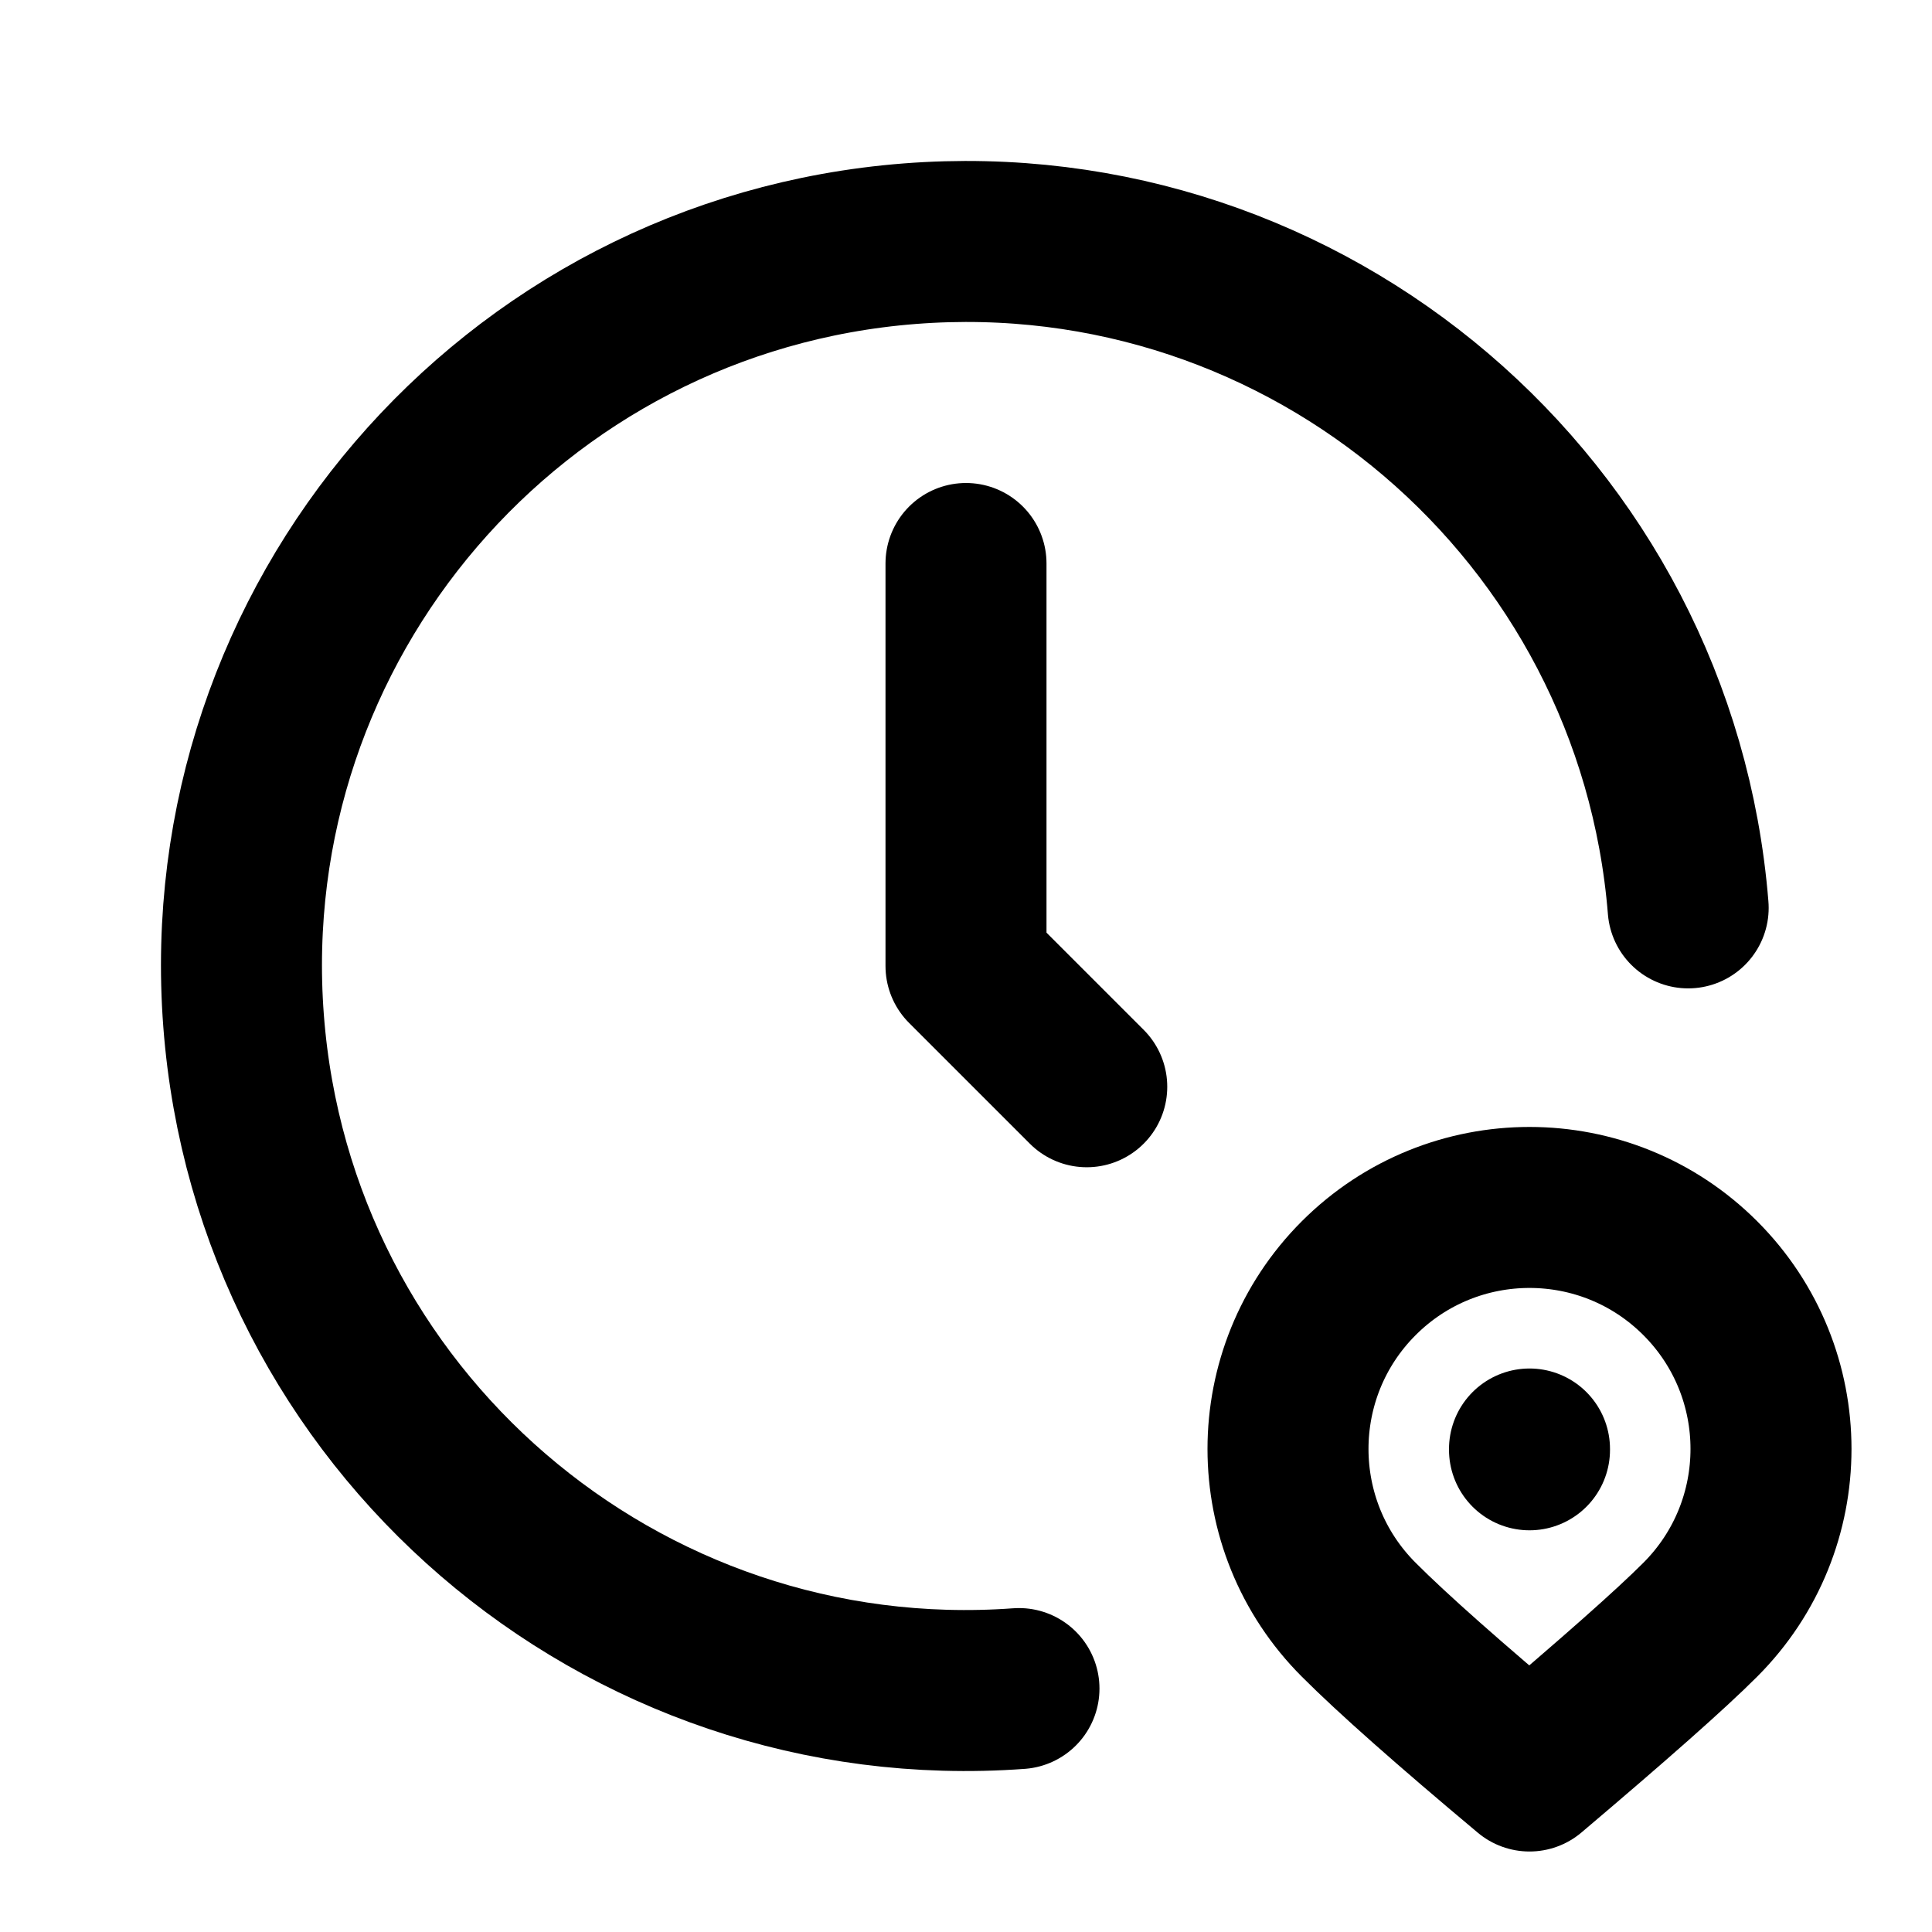
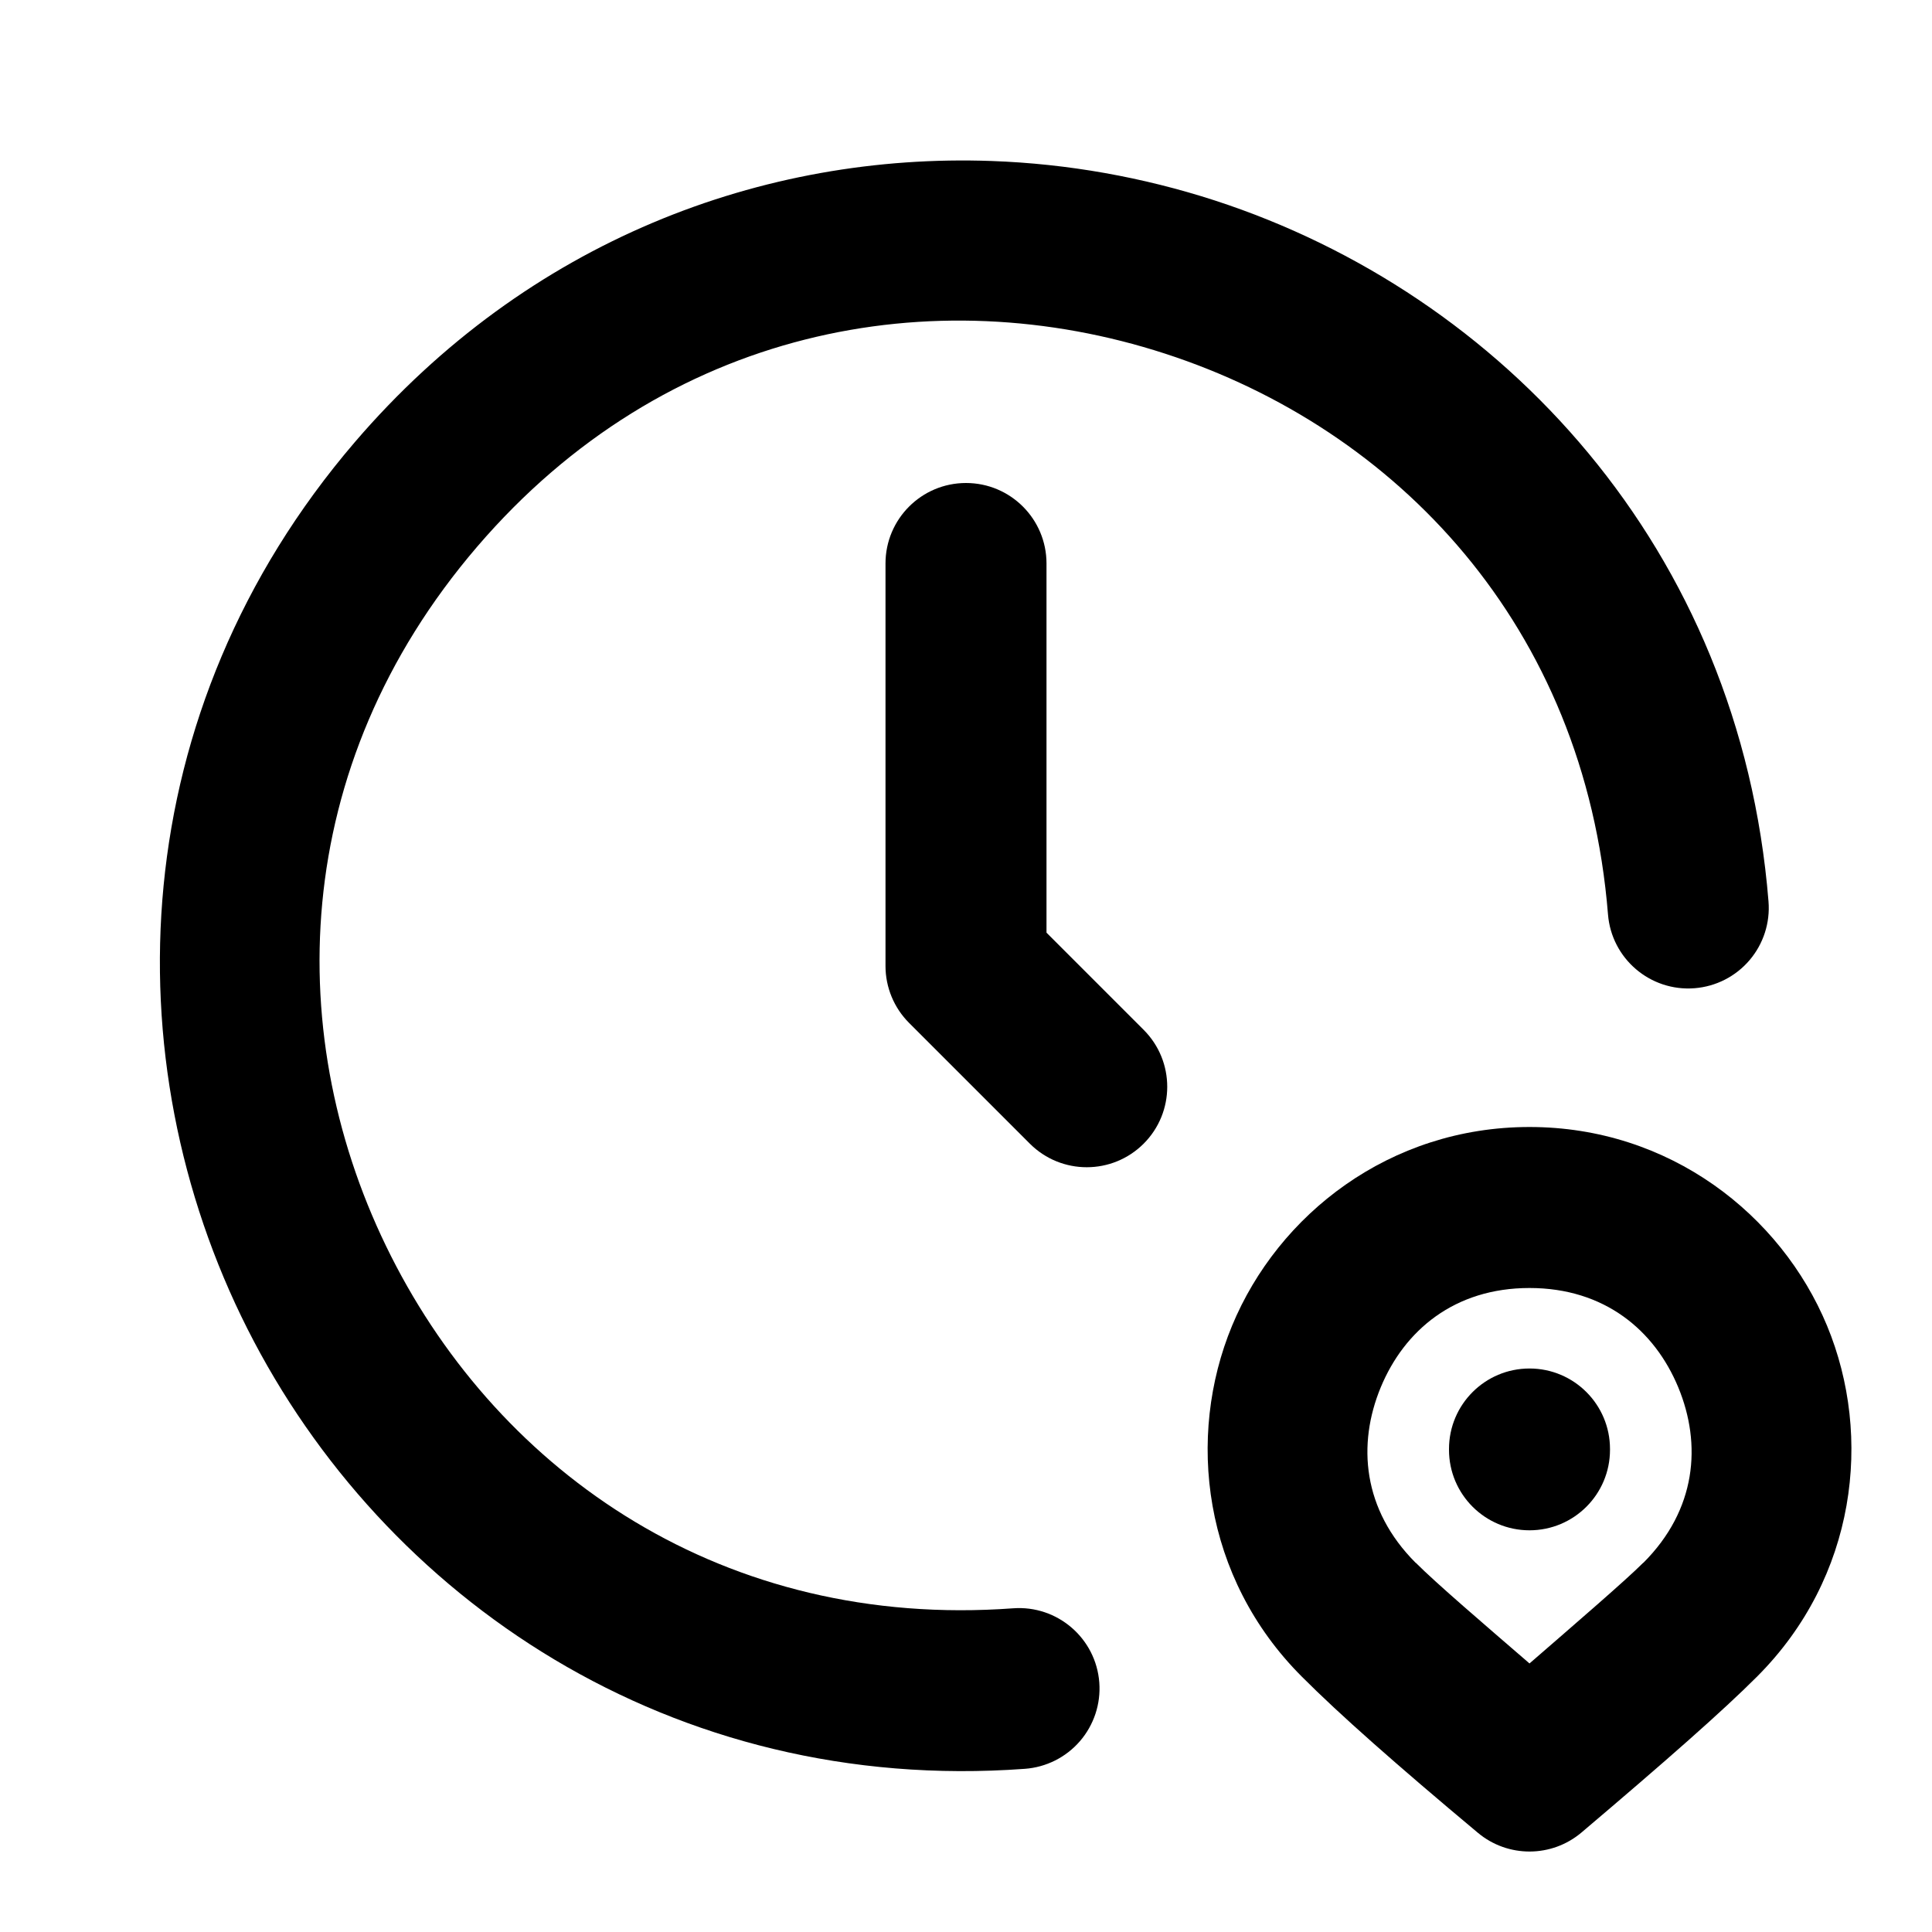
- <svg xmlns="http://www.w3.org/2000/svg" width="24" height="24" viewBox="0 0 24 24" fill="none" stroke="currentColor" stroke-width="2" stroke-linecap="round" stroke-linejoin="round">
-   <path d="M20.971 11.278a9 9 0 1 0 -8.313 9.698" />
-   <path d="M12 7v5l1.5 1.5" />
-   <path d="M21.121 20.121a3 3 0 1 0 -4.242 0c.418 .419 1.125 1.045 2.121 1.879c1.051 -.89 1.759 -1.516 2.121 -1.879" />
-   <path d="M19 18v.01" />
+ <svg xmlns="http://www.w3.org/2000/svg" width="24" height="24" viewBox="0 0 24 24" fill="currentColor">
+   <path d="M 12.32,2 C 9.486,1.898 6.558,2.985 4.408,5.492 1.542,8.836 1.384,13.161 3.074,16.508 c 1.69,3.347 5.264,5.787 9.656,5.465 A 1,1 0 0 0 13.656,20.902 1,1 0 0 0 12.584,19.979 C 8.994,20.242 6.221,18.305 4.859,15.607 3.497,12.91 3.584,9.525 5.926,6.793 8.268,4.061 11.599,3.459 14.473,4.393 c 2.874,0.934 5.213,3.377 5.502,6.965 a 1,1 0 0 0 1.076,0.918 1,1 0 0 0 0.918,-1.078 C 21.615,6.807 18.655,3.649 15.09,2.49 14.198,2.201 13.265,2.034 12.32,2 Z" />
+   <path d="m 12,6 a 1,1 0 0 0 -1,1 v 5 a 1,1 0 0 0 0.293,0.707 l 1.5,1.5 a 1,1 0 0 0 1.414,0 1,1 0 0 0 0,-1.414 L 13,11.586 V 7 A 1,1 0 0 0 12,6 Z" />
+   <path d="m 19,14 c -1.739,0 -3.123,1.088 -3.695,2.469 -0.572,1.381 -0.363,3.13 0.867,4.359 0.464,0.466 1.179,1.097 2.186,1.939 a 1,1 0 0 0 1.289,-0.004 c 1.056,-0.895 1.761,-1.516 2.178,-1.934 a 1,1 0 0 0 0.004,-0.002 c 4.45e-4,-4.44e-4 -4.44e-4,-0.002 0,-0.002 1.229,-1.23 1.439,-2.977 0.867,-4.357 C 22.123,15.088 20.739,14 19,14 Z m 0,2 c 0.933,0 1.555,0.527 1.848,1.234 0.293,0.708 0.227,1.52 -0.434,2.18 a 1,1 0 0 0 -0.002,0 c -0.211,0.212 -0.845,0.758 -1.412,1.25 -0.551,-0.476 -1.157,-0.994 -1.412,-1.25 a 1,1 0 0 0 -0.002,0 C 16.926,18.754 16.859,17.942 17.152,17.234 17.445,16.527 18.067,16 19,16 Z" />
+   <path d="m 19,17 a 1,1 0 0 0 -1,1 v 0.01 a 1,1 0 0 0 1,1 1,1 0 0 0 1,-1 V 18 a 1,1 0 0 0 -1,-1 z" />
</svg>
